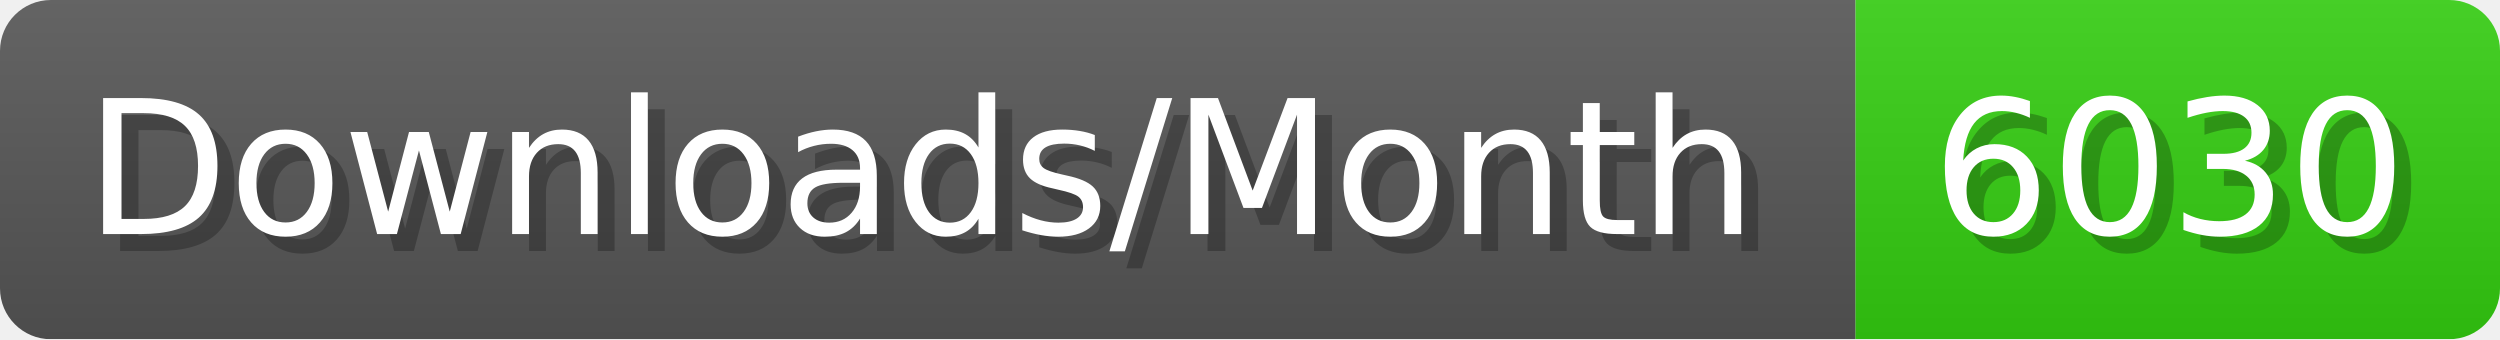
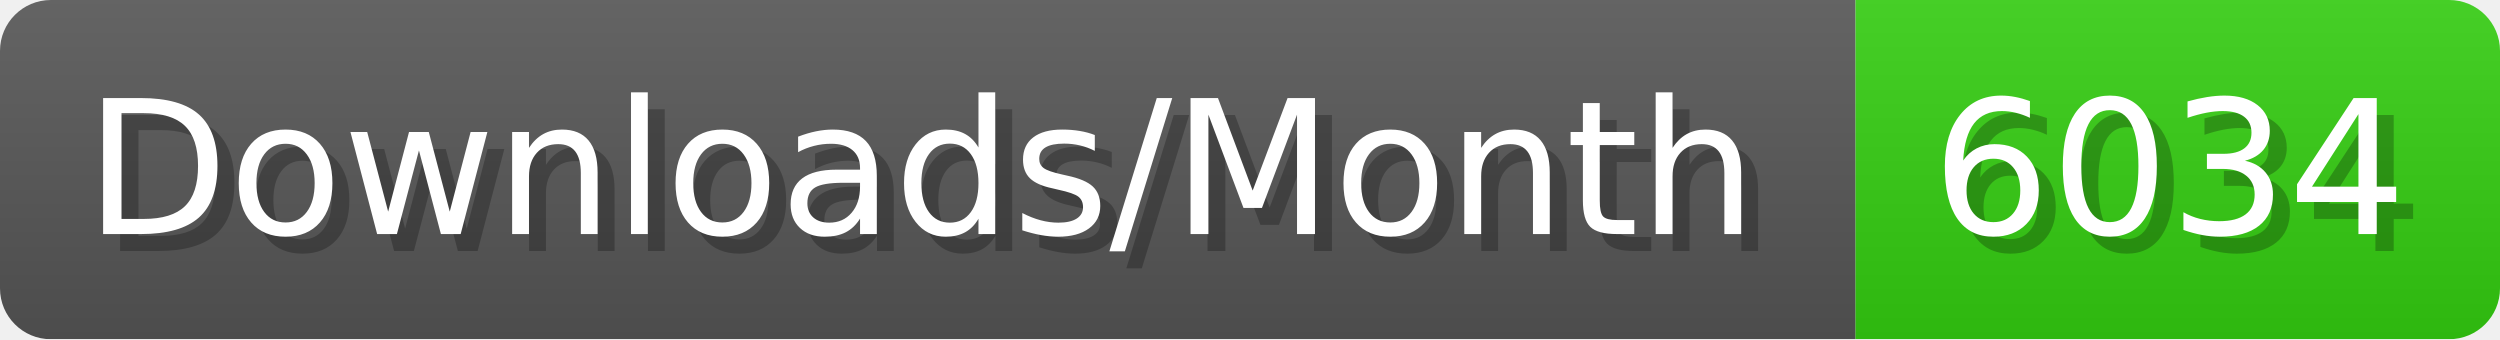
- <svg xmlns="http://www.w3.org/2000/svg" width="147.4" height="20" viewBox="0 0 1474 200" role="img" aria-label="Downloads/Month: 6030">
+ <svg xmlns="http://www.w3.org/2000/svg" width="147.4" height="20" viewBox="0 0 1474 200" role="img" aria-label="Downloads/Month: 6034">
  <linearGradient id="YlXUI" x2="0" y2="100%">
    <stop offset="0" stop-opacity=".1" stop-color="#EEE" />
    <stop offset="1" stop-opacity=".1" />
  </linearGradient>
  <mask id="JHhop">
    <rect width="1474" height="200" rx="30" fill="#FFF" />
  </mask>
  <g mask="url(#JHhop)">
    <rect width="1094" height="200" fill="#555" />
    <rect width="380" height="200" fill="#3C1" x="1094" />
    <rect width="1474" height="200" fill="url(#YlXUI)" />
  </g>
  <g aria-hidden="true" fill="#fff" text-anchor="start" font-family="Verdana,DejaVu Sans,sans-serif" font-size="110">
    <text x="60" y="148" textLength="994" fill="#000" opacity="0.25">Downloads/Month</text>
    <text x="50" y="138" textLength="994">Downloads/Month</text>
-     <text x="1149" y="148" textLength="280" fill="#000" opacity="0.25">6030</text>
-     <text x="1139" y="138" textLength="280">6030</text>
+     <text x="1149" y="148" textLength="280" fill="#000" opacity="0.25">6034</text>
+     <text x="1139" y="138" textLength="280">6034</text>
  </g>
</svg>
